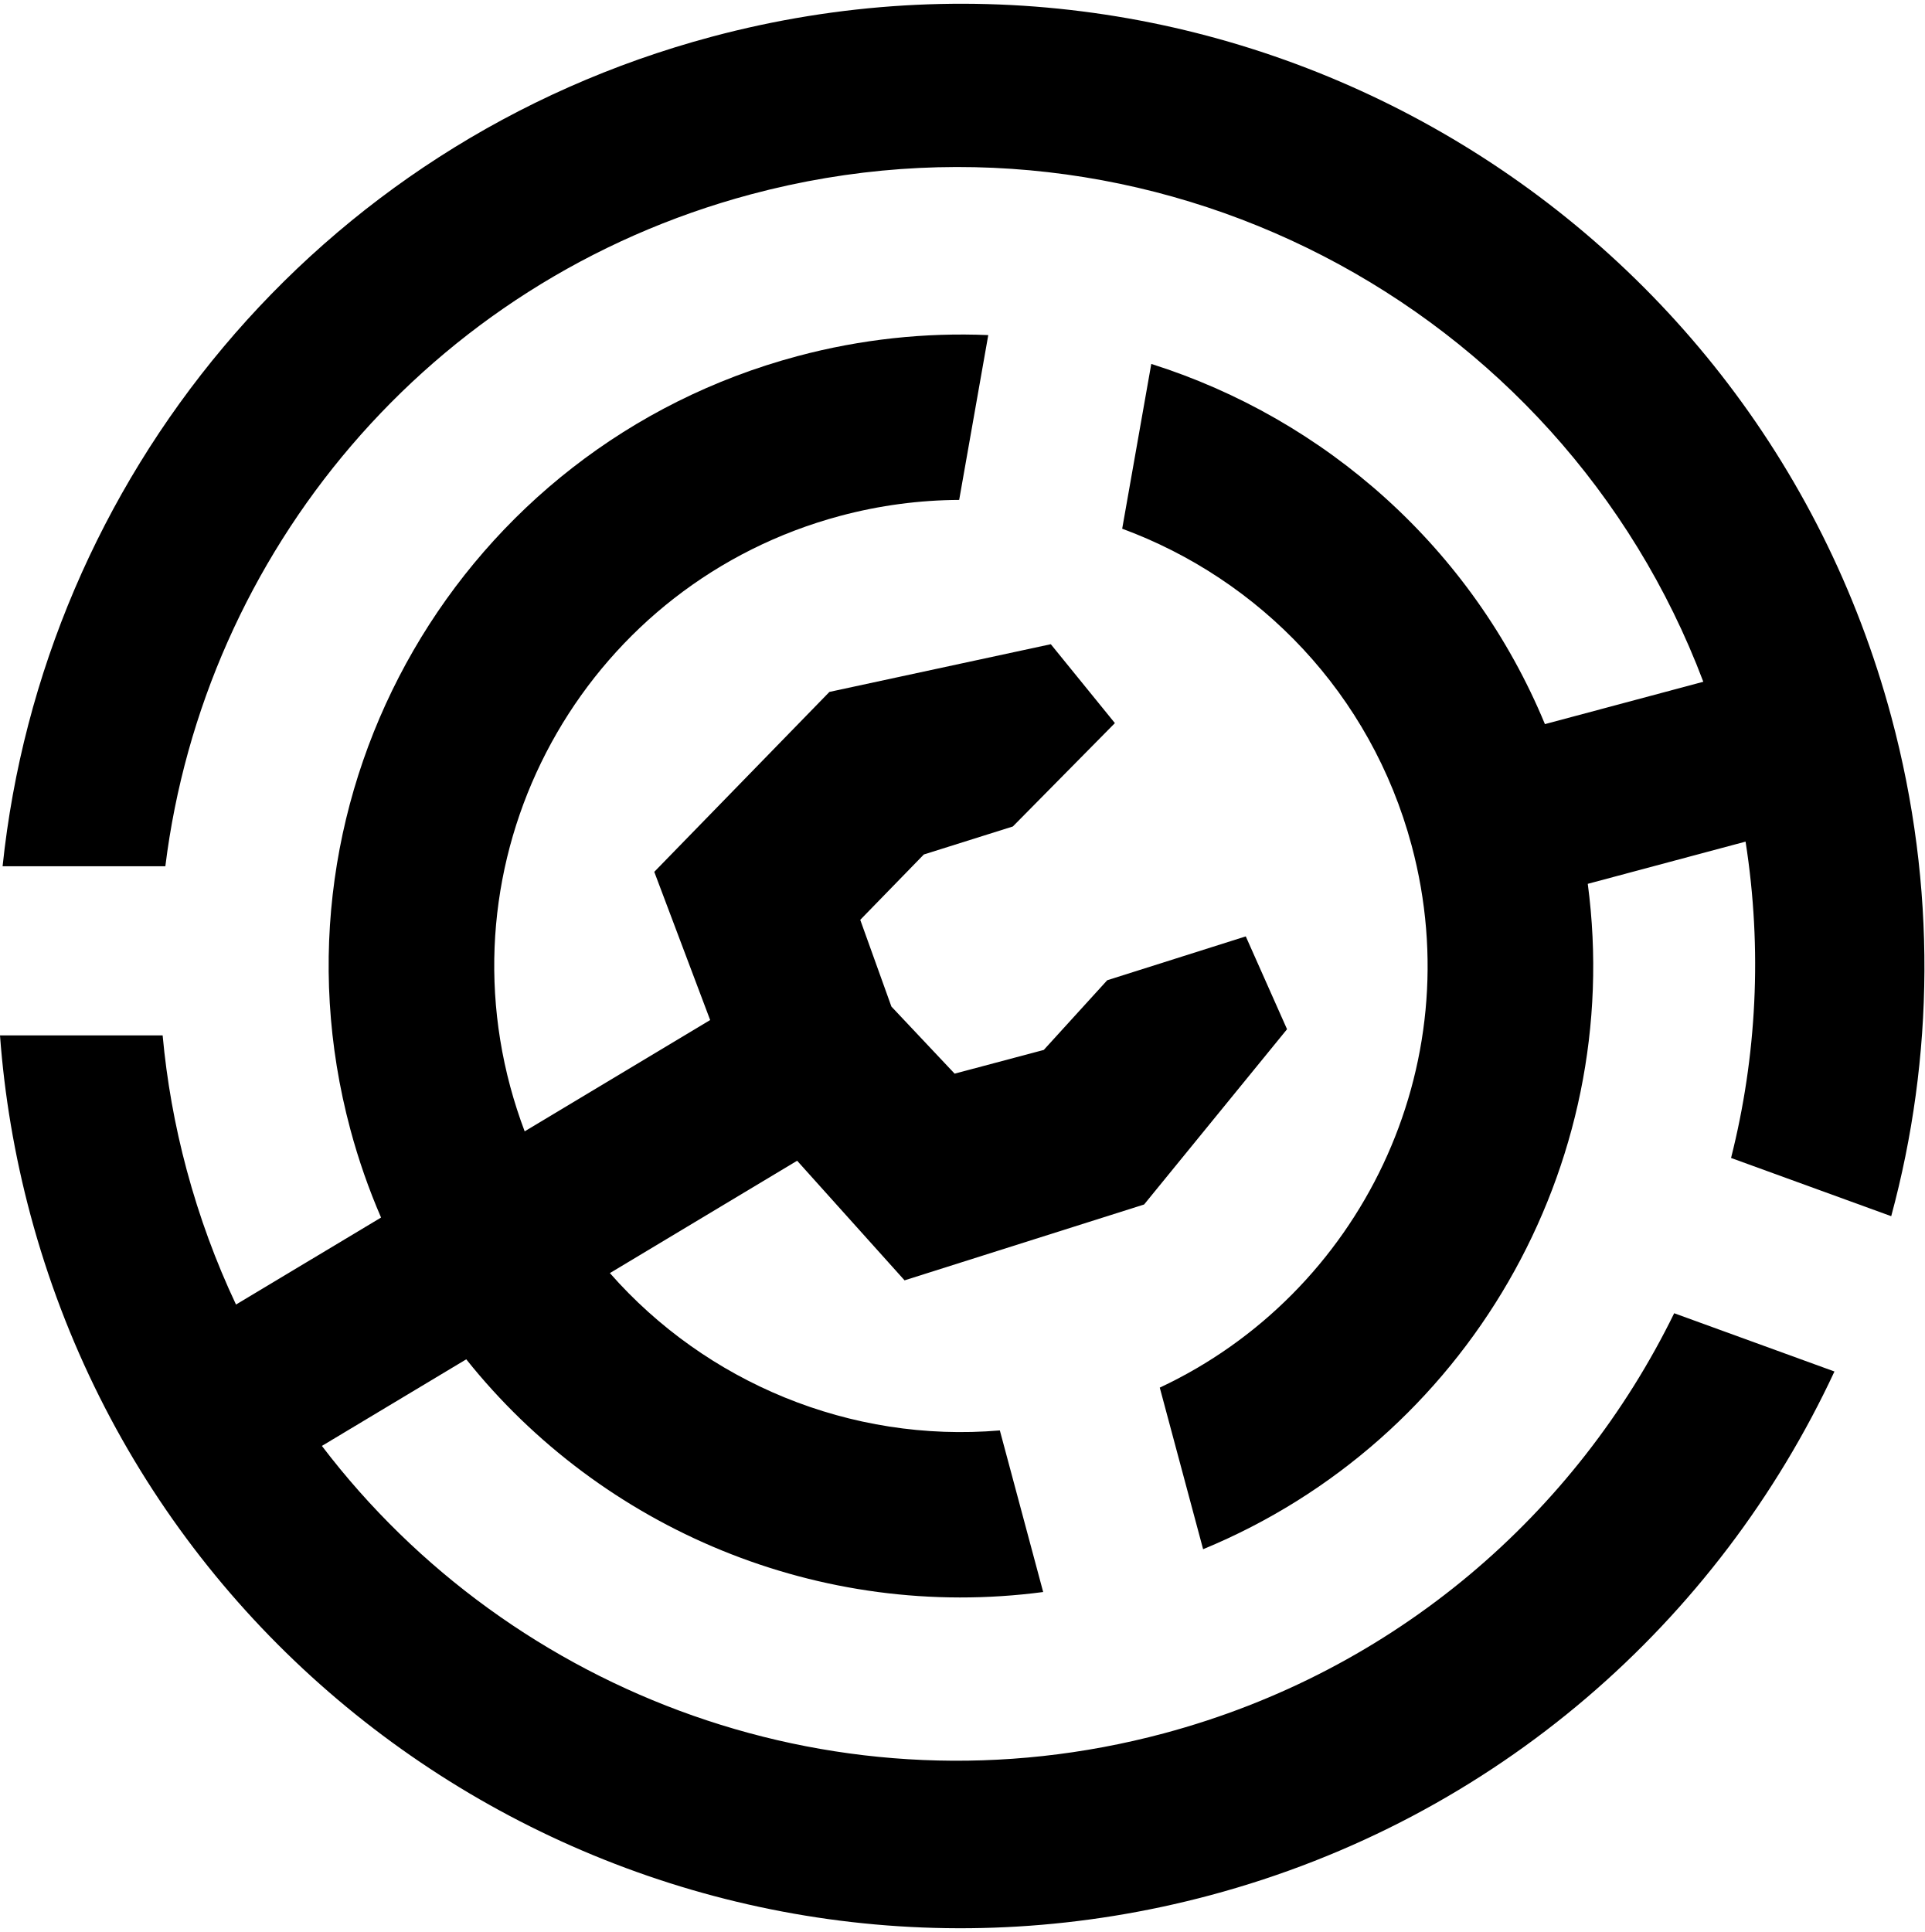
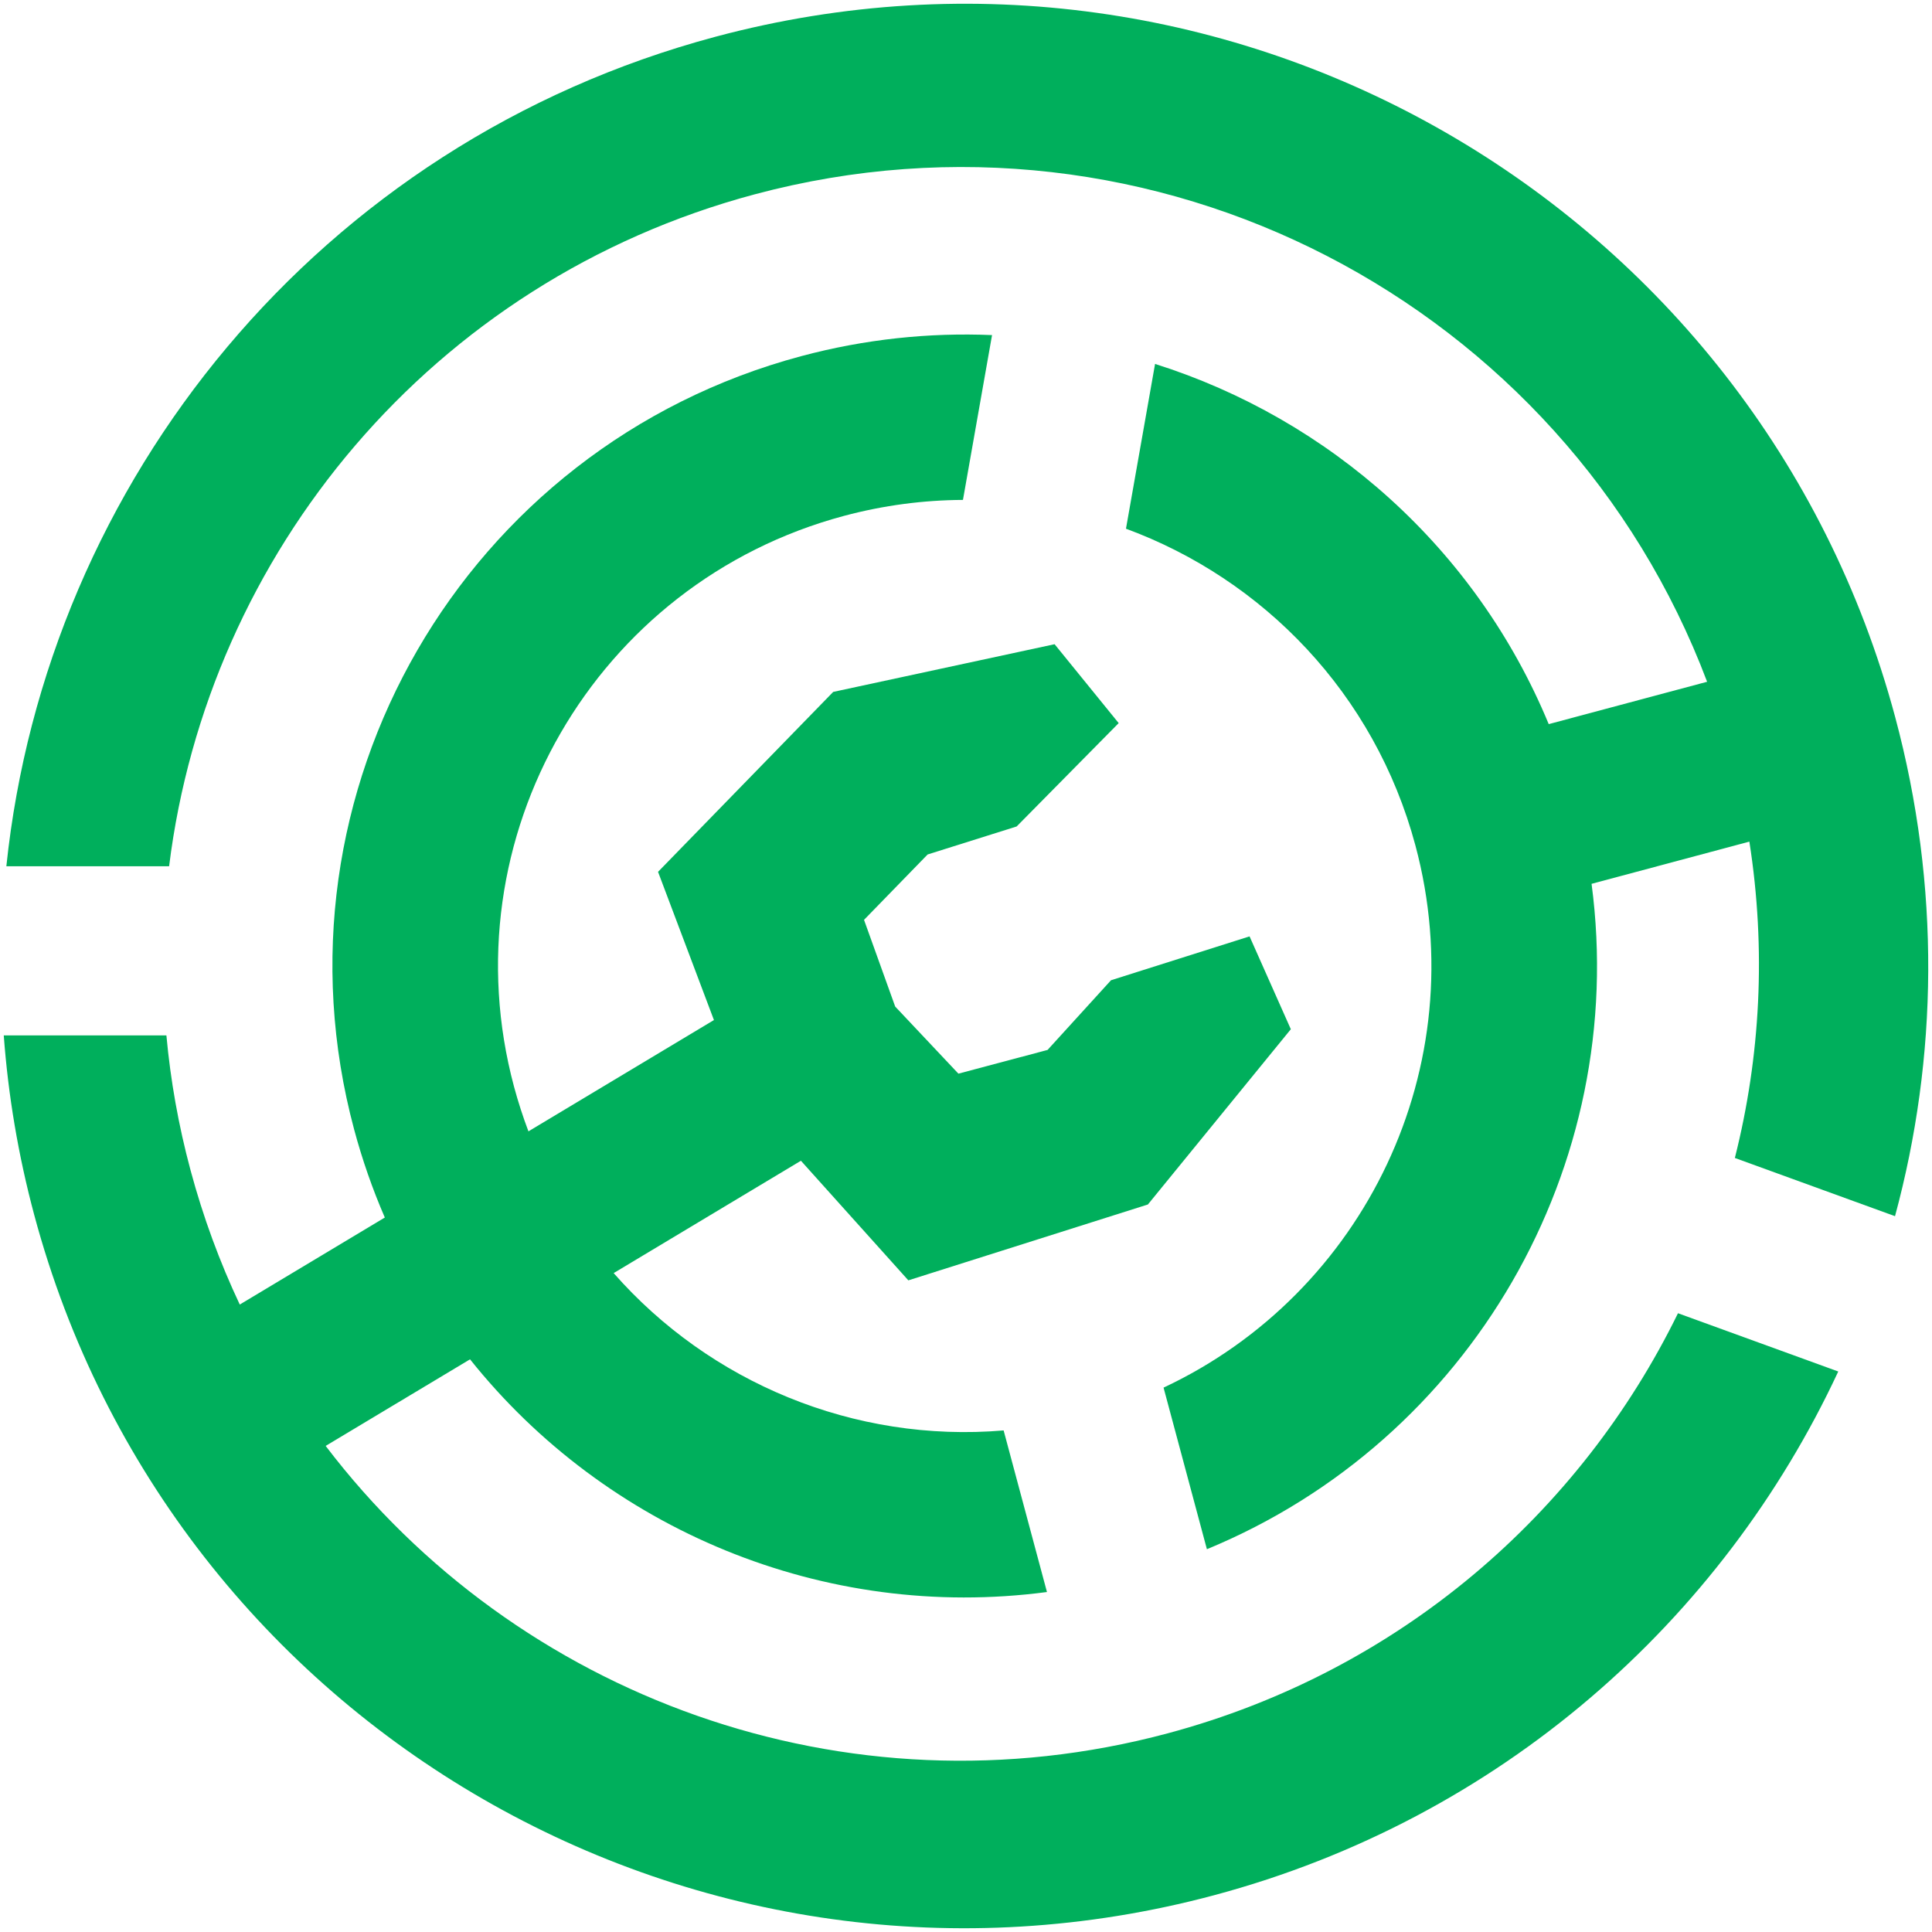
- <svg xmlns="http://www.w3.org/2000/svg" viewBox="0 0 512 514">
-   <path fill-rule="evenodd" clip-rule="evenodd" d="M503.16 323.56c11.39-42.09 12.16-87.65.04-132.8C466.57 54.23 326.04-26.8 189.33 9.78 83.81 38.02 11.39 128.07.69 230.47H43.99c10.3-83.14 69.75-155.74 155.76-178.76 106.3-28.45 215.38 28.96 253.42 129.67l-42.14 11.27c-19.39-46.85-58.46-81.2-104.73-95.83l-7.74 43.84c36.53 13.47 66.16 43.84 77 84.25 15.8 58.89-13.62 119.23-67 144.26l11.53 42.99c70.16-28.95 112.31-101.86 102.34-177.02l41.98-11.23c4.5 28.71 2.94 57.25-3.86 84.16l42.61 15.49Z" fill="currentColor" />
-   <path d="M321.99 504.22C185.27 540.8 44.75 459.77 8.11 323.24 3.84 307.31 1.17 291.33 0 275.46h43.27c1.09 11.91 3.2 23.89 6.41 35.83 3.36 12.51 7.77 24.46 13.11 35.78l38.59-23.15c-3.25-7.5-5.99-15.32-8.17-23.45-24.04-89.6 29.2-181.7 118.92-205.71 17-4.55 34.1-6.32 50.8-5.61L255.19 133c-10.46.05-21.08 1.42-31.66 4.25-66.22 17.73-105.52 85.7-87.78 151.84 1.1 4.07 2.38 8.04 3.84 11.9l49.35-29.61-14.87-39.43 46.6-47.87 58.9-12.69 17.05 20.99-27.15 27.5-23.68 7.45-16.92 17.39 8.29 23.07s16.79 17.84 16.82 17.85l23.72-6.31 16.88-18.54 36.86-11.67 10.98 24.7-38.03 46.63-63.73 20.18-28.58-31.82-49.82 29.89c25.54 29.08 63.94 45.23 103.75 41.86l11.53 42.99c-59.41 7.86-117.44-16.73-153.49-61.91l-38.41 23.04C136.25 451.17 223.84 484.11 309.61 461.16c61.74-16.52 109.79-58.6 135.81-111.78l42.64 15.5c-30.89 66.28-89.84 118.94-166.07 139.34Z" fill="currentColor" />
+ <svg xmlns="http://www.w3.org/2000/svg" width="64" height="64" viewBox="0 0 512 514">
+   <path fill-rule="evenodd" clip-rule="evenodd" d="M503.16 323.56C514.55 281.47 515.32 235.91 503.2 190.76C466.57 54.23 326.04 -26.8 189.33 9.78C83.81 38.02 11.39 128.07 0.69 230.47H43.99C54.29 147.33 113.74 74.73 199.75 51.71C306.05 23.26 415.13 80.67 453.17 181.38L411.03 192.65C391.64 145.8 352.57 111.45 306.3 96.82L298.56 140.66C335.09 154.13 364.72 184.5 375.56 224.91C391.36 283.8 361.94 344.14 308.56 369.17L320.09 412.16C390.25 383.21 432.4 310.3 422.43 235.14L464.41 223.91C468.91 252.62 467.35 281.16 460.55 308.07L503.16 323.56Z" fill="#00af5c" />
+   <path d="M321.99 504.22C185.27 540.8 44.75 459.77 8.11 323.24C3.84 307.31 1.17 291.33 0 275.46H43.27C44.36 287.37 46.47 299.35 49.68 311.29C53.04 323.8 57.45 335.75 62.79 347.07L101.38 323.92C98.13 316.42 95.39 308.6 93.21 300.47C69.17 210.87 122.41 118.77 212.13 94.76C229.13 90.21 246.23 88.44 262.93 89.15L255.19 133C244.73 133.05 234.11 134.42 223.53 137.25C157.31 154.98 118.01 222.95 135.75 289.09C136.85 293.16 138.13 297.13 139.59 300.99L188.94 271.38L174.07 231.95L220.67 184.08L279.57 171.39L296.62 192.38L269.47 219.88L245.79 227.33L228.87 244.72L237.16 267.79C237.16 267.79 253.95 285.63 253.98 285.64L277.7 279.33L294.58 260.79L331.44 249.12L342.42 273.82L304.39 320.45L240.66 340.63L212.08 308.81L162.26 338.7C187.8 367.78 226.2 383.93 266.01 380.56L277.54 423.55C218.13 431.41 160.1 406.82 124.05 361.64L85.64 384.68C136.25 451.17 223.84 484.11 309.61 461.16C371.35 444.64 419.4 402.56 445.42 349.38L488.06 364.88C457.17 431.16 398.22 483.82 321.99 504.22Z" fill="#00af5c" />
</svg>
